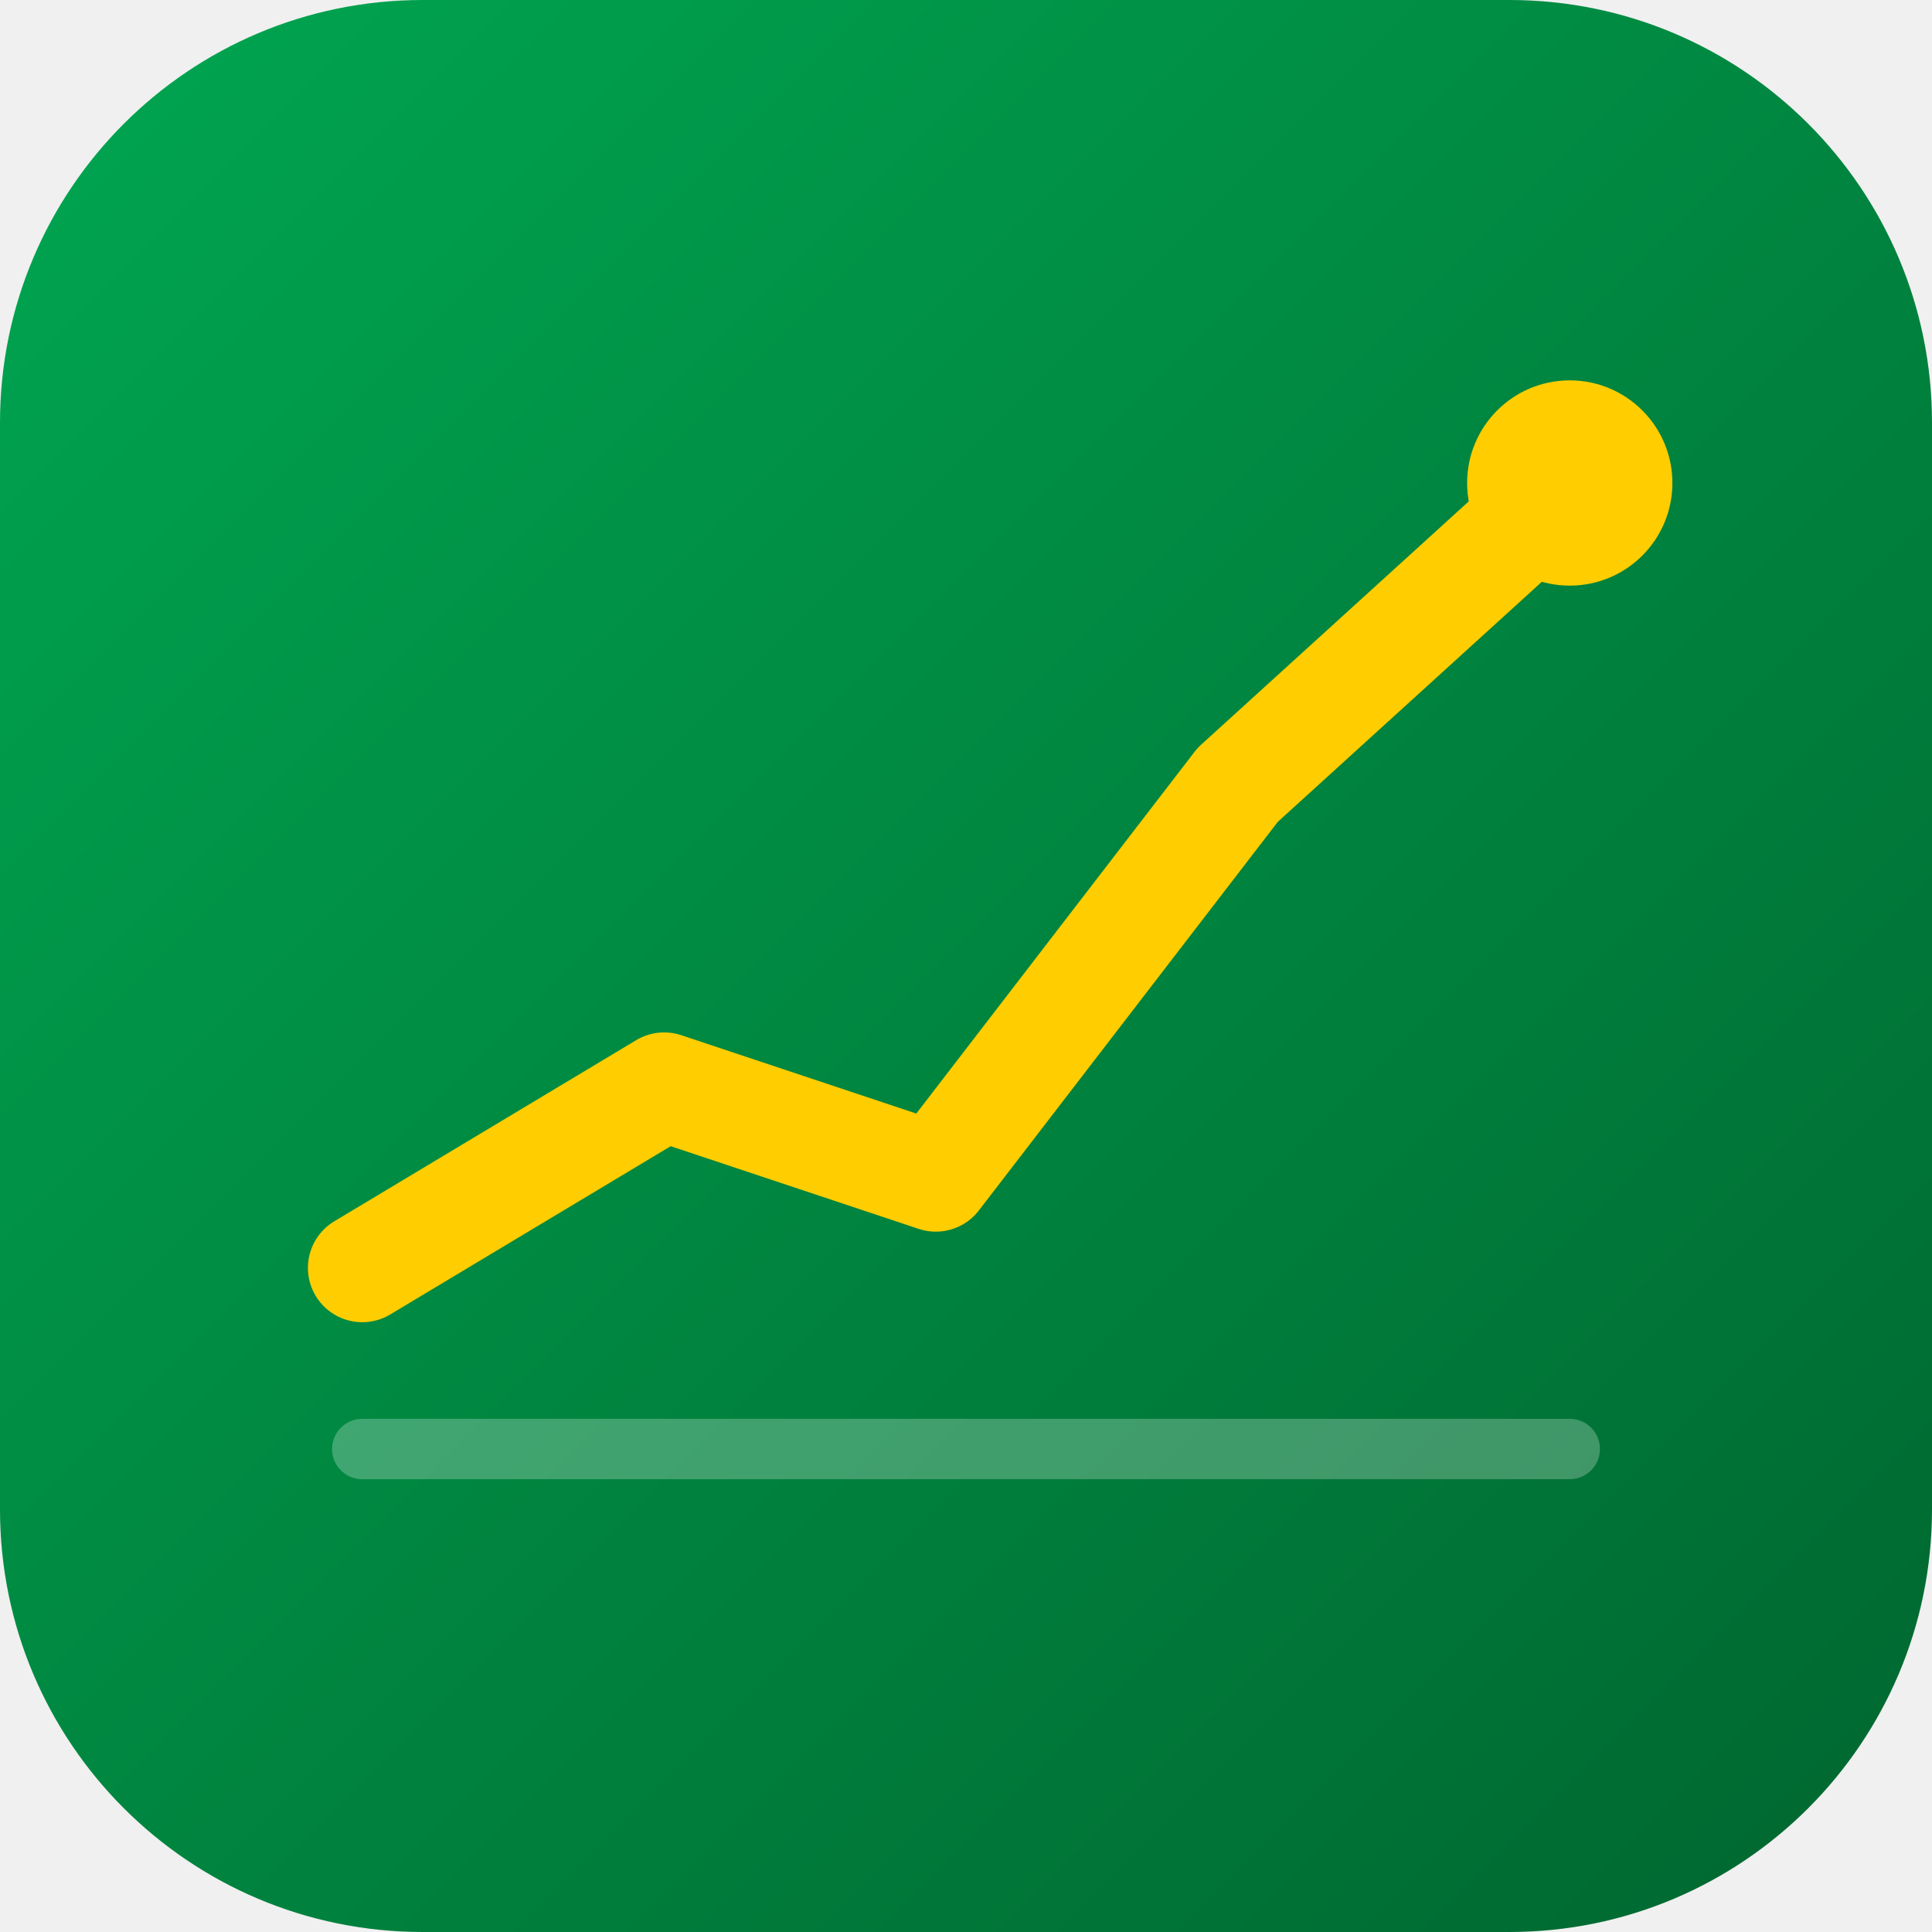
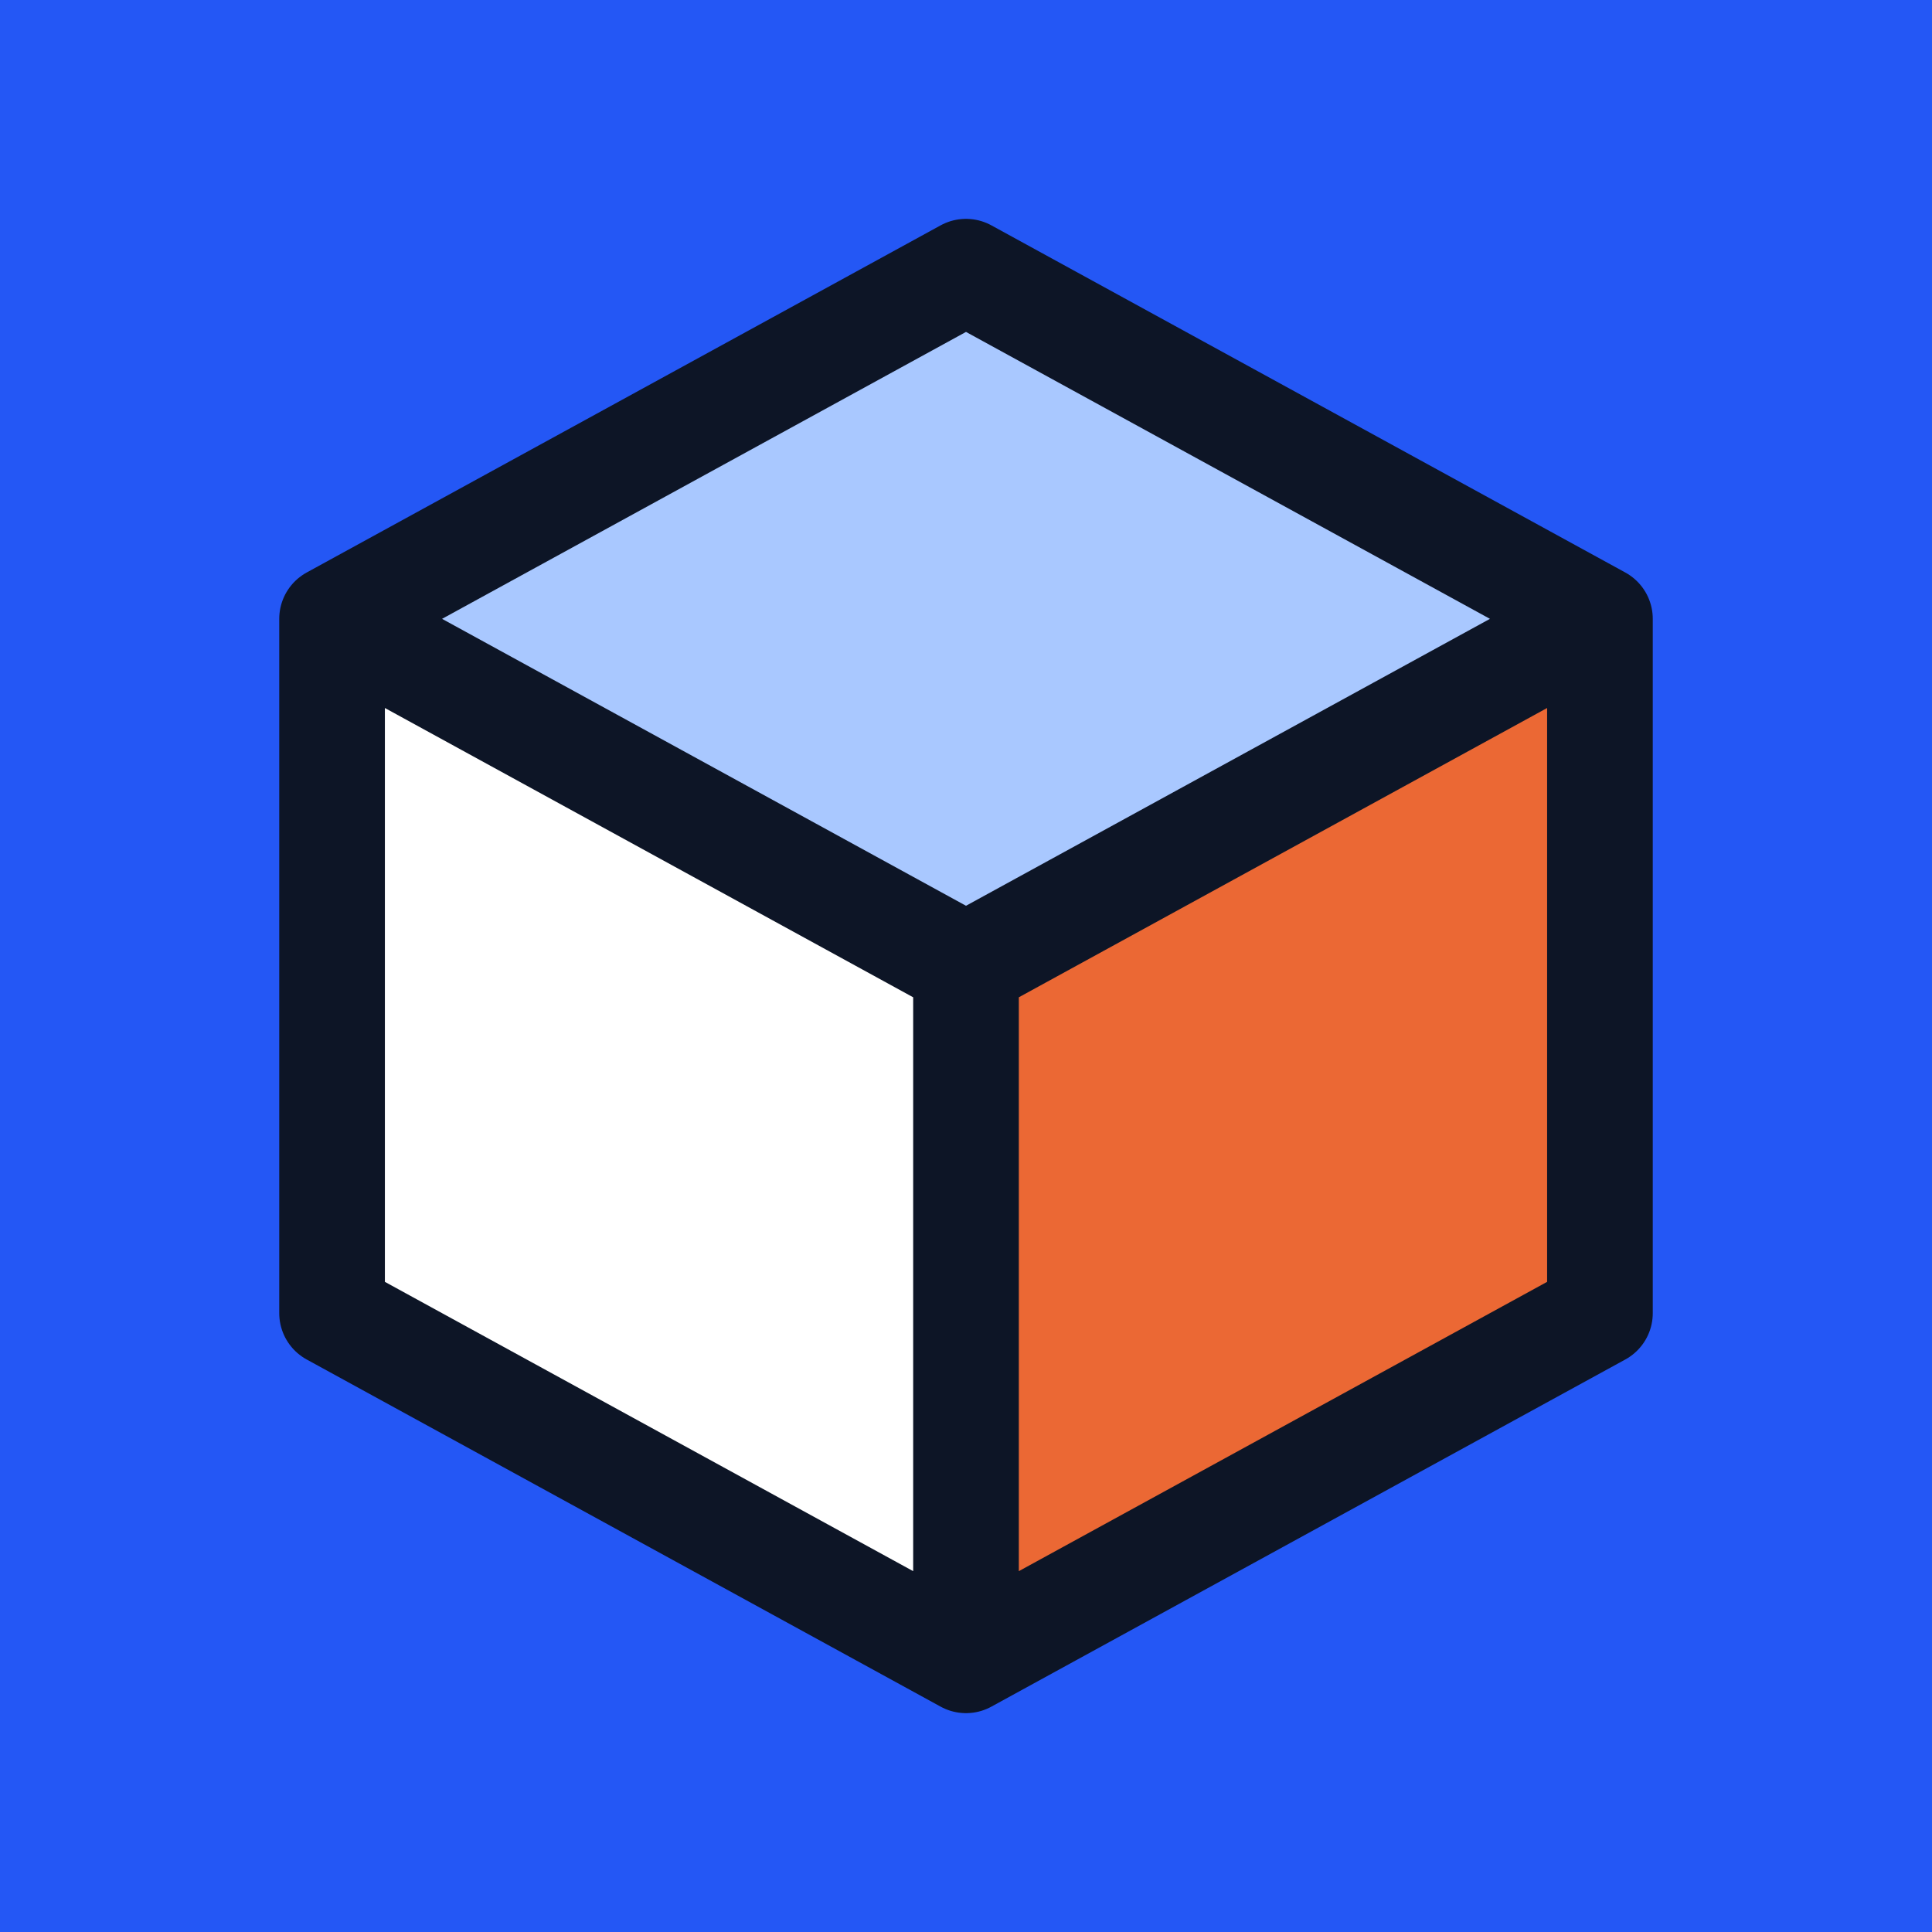
<svg xmlns="http://www.w3.org/2000/svg" viewBox="0 0 64 64" width="64" height="64" role="img" aria-label="ABS Cube">
-   <defs>
-     <linearGradient id="abscube-bg" x1="0" y1="0" x2="64" y2="64" gradientUnits="userSpaceOnUse">
-       <stop offset="0" stop-color="#00a651" />
-       <stop offset="1" stop-color="#00662f" />
-     </linearGradient>
-   </defs>
-   <rect width="64" height="64" rx="14" fill="url(#abscube-bg)" />
-   <line x1="12" y1="48" x2="52" y2="48" stroke="#ffffff" stroke-opacity="0.25" stroke-width="2" stroke-linecap="round" />
-   <polyline points="12,42 22,36 31,39 41,26 52,16" fill="none" stroke="#ffcd00" stroke-width="3.6" stroke-linecap="round" stroke-linejoin="round" />
-   <circle cx="52" cy="16" r="3.4" fill="#ffcd00" />
+   <rect width="64" height="64" fill="#2457f5" />
+   <path d="M32 9 53 20.5v23L32 55 11 43.500v-23z" fill="#ffffff" />
+   <path d="M32 9 53 20.5 32 32 11 20.5z" fill="#a9c8ff" />
+   <path d="M32 32 53 20.5v23L32 55z" fill="#eb6834" />
+   <path d="M32 9 53 20.5v23L32 55 11 43.500v-23zM11 20.5 32 32l21-11.500M32 32v23" fill="none" stroke="#0d1526" stroke-width="3.5" stroke-linejoin="round" />
</svg>
